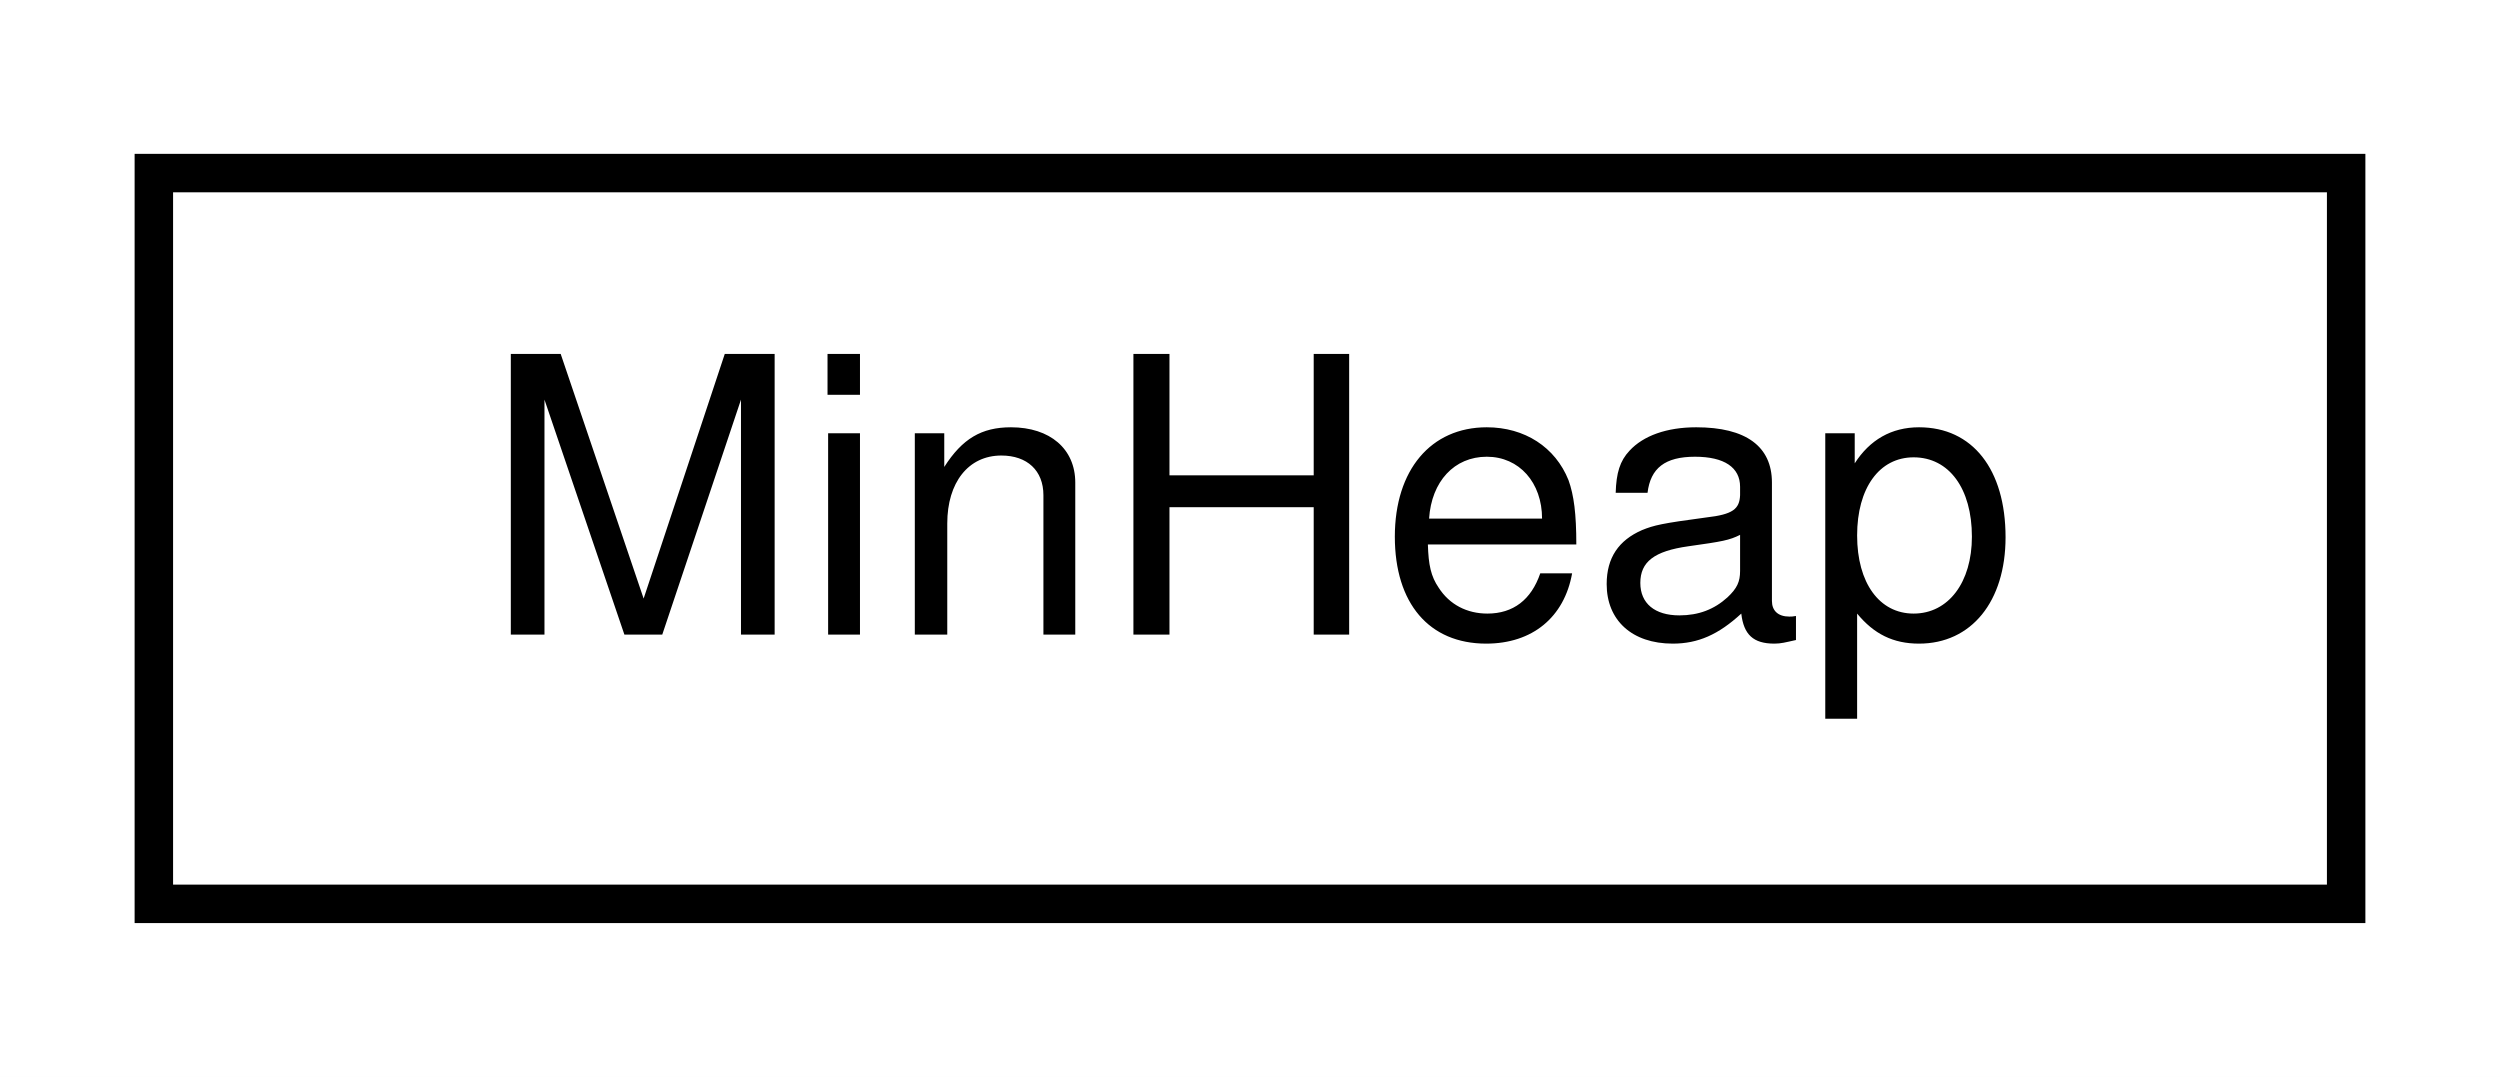
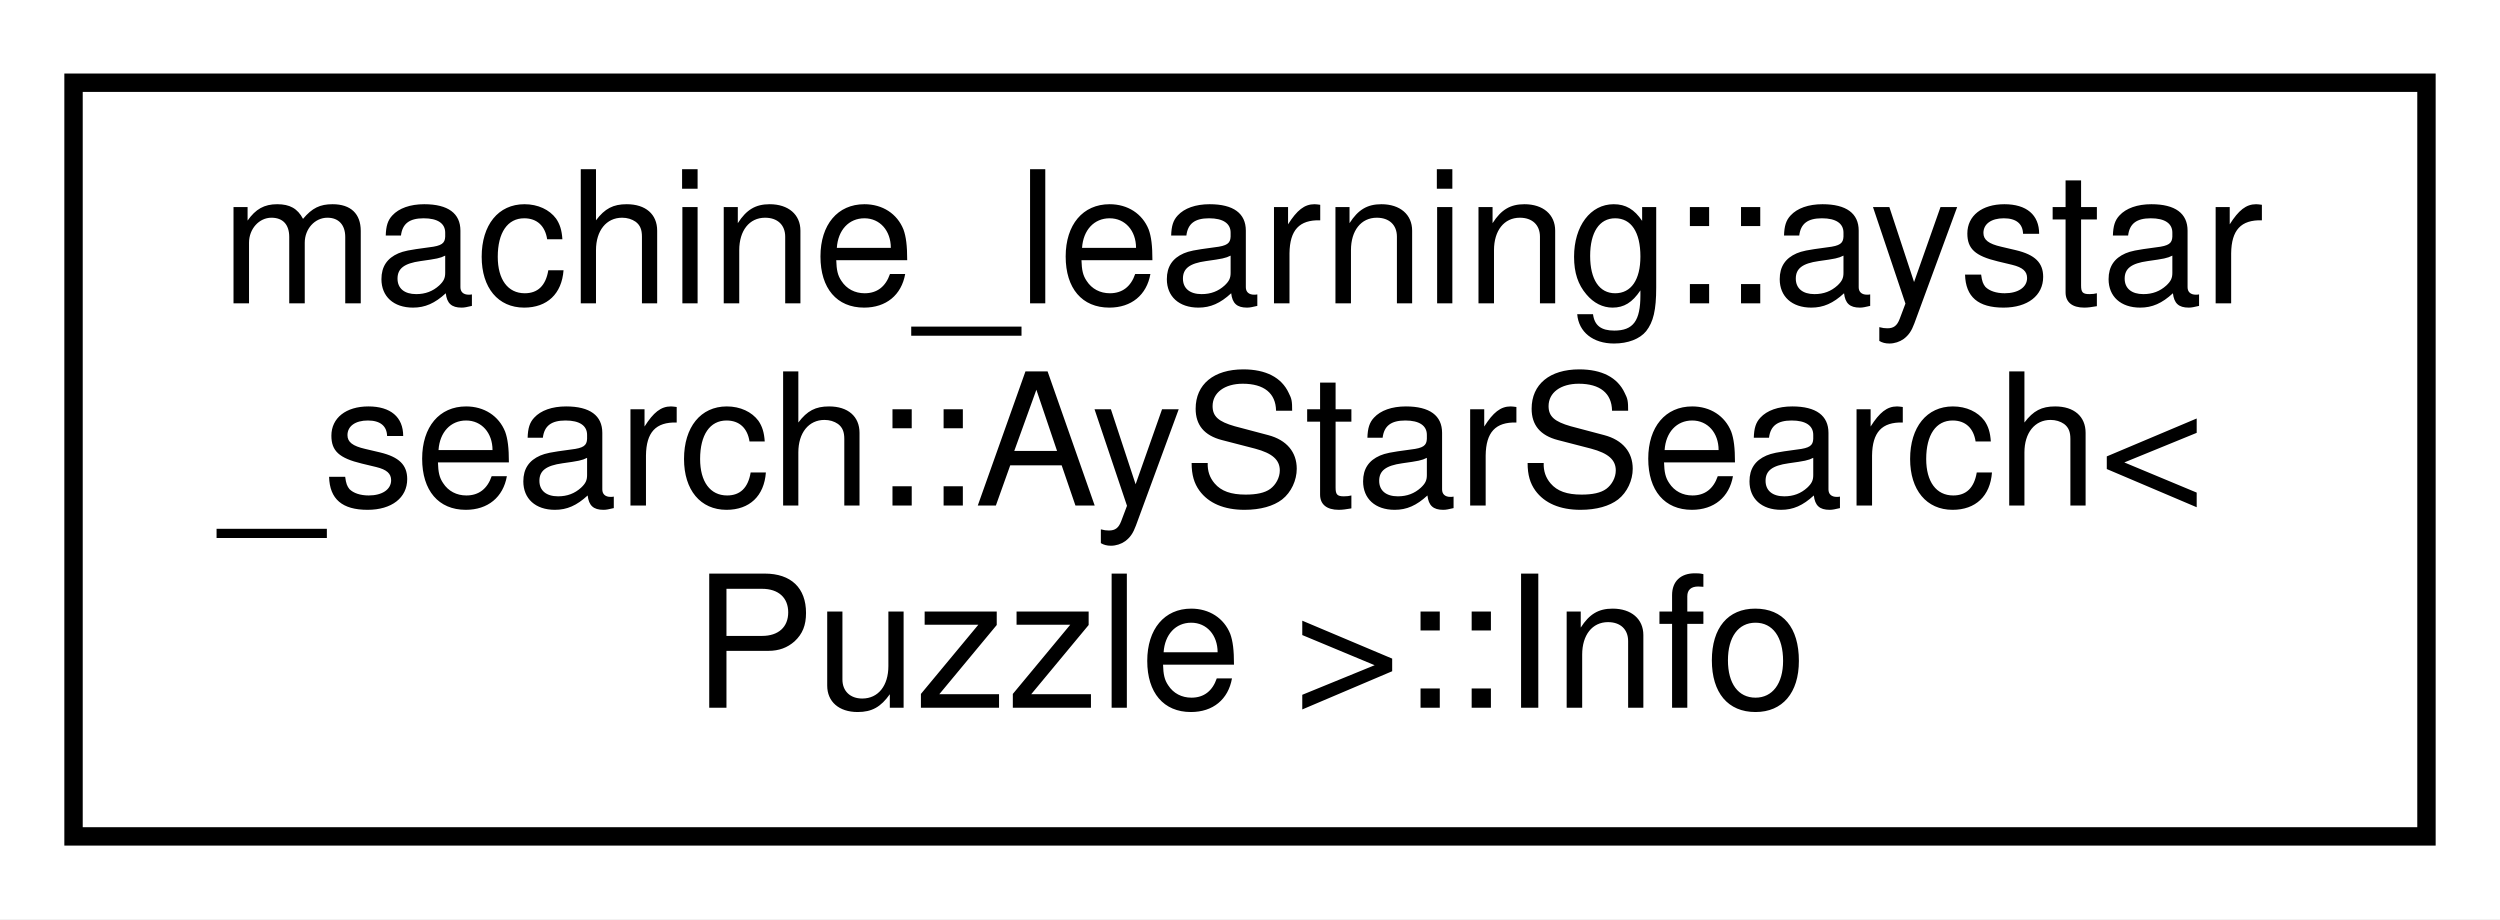
- <svg xmlns="http://www.w3.org/2000/svg" xmlns:xlink="http://www.w3.org/1999/xlink" width="65pt" height="28pt" viewBox="0.00 0.00 65.00 28.00">
-   <g id="graph0" class="graph" transform="scale(1 1) rotate(0) translate(4 24)">
-     <polygon fill="white" stroke="transparent" points="-4,4 -4,-24 61,-24 61,4 -4,4" />
+ <svg xmlns="http://www.w3.org/2000/svg" xmlns:xlink="http://www.w3.org/1999/xlink" width="136pt" height="50pt" viewBox="0.00 0.00 136.00 50.00">
+   <g id="graph0" class="graph" transform="scale(1 1) rotate(0) translate(4 46)">
+     <polygon fill="white" stroke="transparent" points="-4,4 -4,-46 132,-46 132,4 -4,4" />
    <g id="node1" class="node">
      <g id="a_node1">
-         <a xlink:href="d2/d05/class_min_heap.html" target="_top" xlink:title=" ">
-           <polygon fill="white" stroke="black" points="0,-0.5 0,-19.5 57,-19.5 57,-0.5 0,-0.5" />
-           <text text-anchor="middle" x="28.5" y="-7.5" font-family="Helvetica,sans-Serif" font-size="10.00">MinHeap</text>
+         <a xlink:href="da/d70/structmachine__learning_1_1aystar__search_1_1_ay_star_search_1_1_info.html" target="_top" xlink:title="Struct that handles all the information related to the current state.">
+           <polygon fill="white" stroke="black" points="0,-0.5 0,-41.5 128,-41.5 128,-0.5 0,-0.5" />
+           <text text-anchor="start" x="8" y="-29.5" font-family="Helvetica,sans-Serif" font-size="10.00">machine_learning::aystar</text>
+           <text text-anchor="start" x="8" y="-18.5" font-family="Helvetica,sans-Serif" font-size="10.00">_search::AyStarSearch&lt;</text>
+           <text text-anchor="middle" x="64" y="-7.5" font-family="Helvetica,sans-Serif" font-size="10.00"> Puzzle &gt;::Info</text>
        </a>
      </g>
    </g>
  </g>
</svg>
